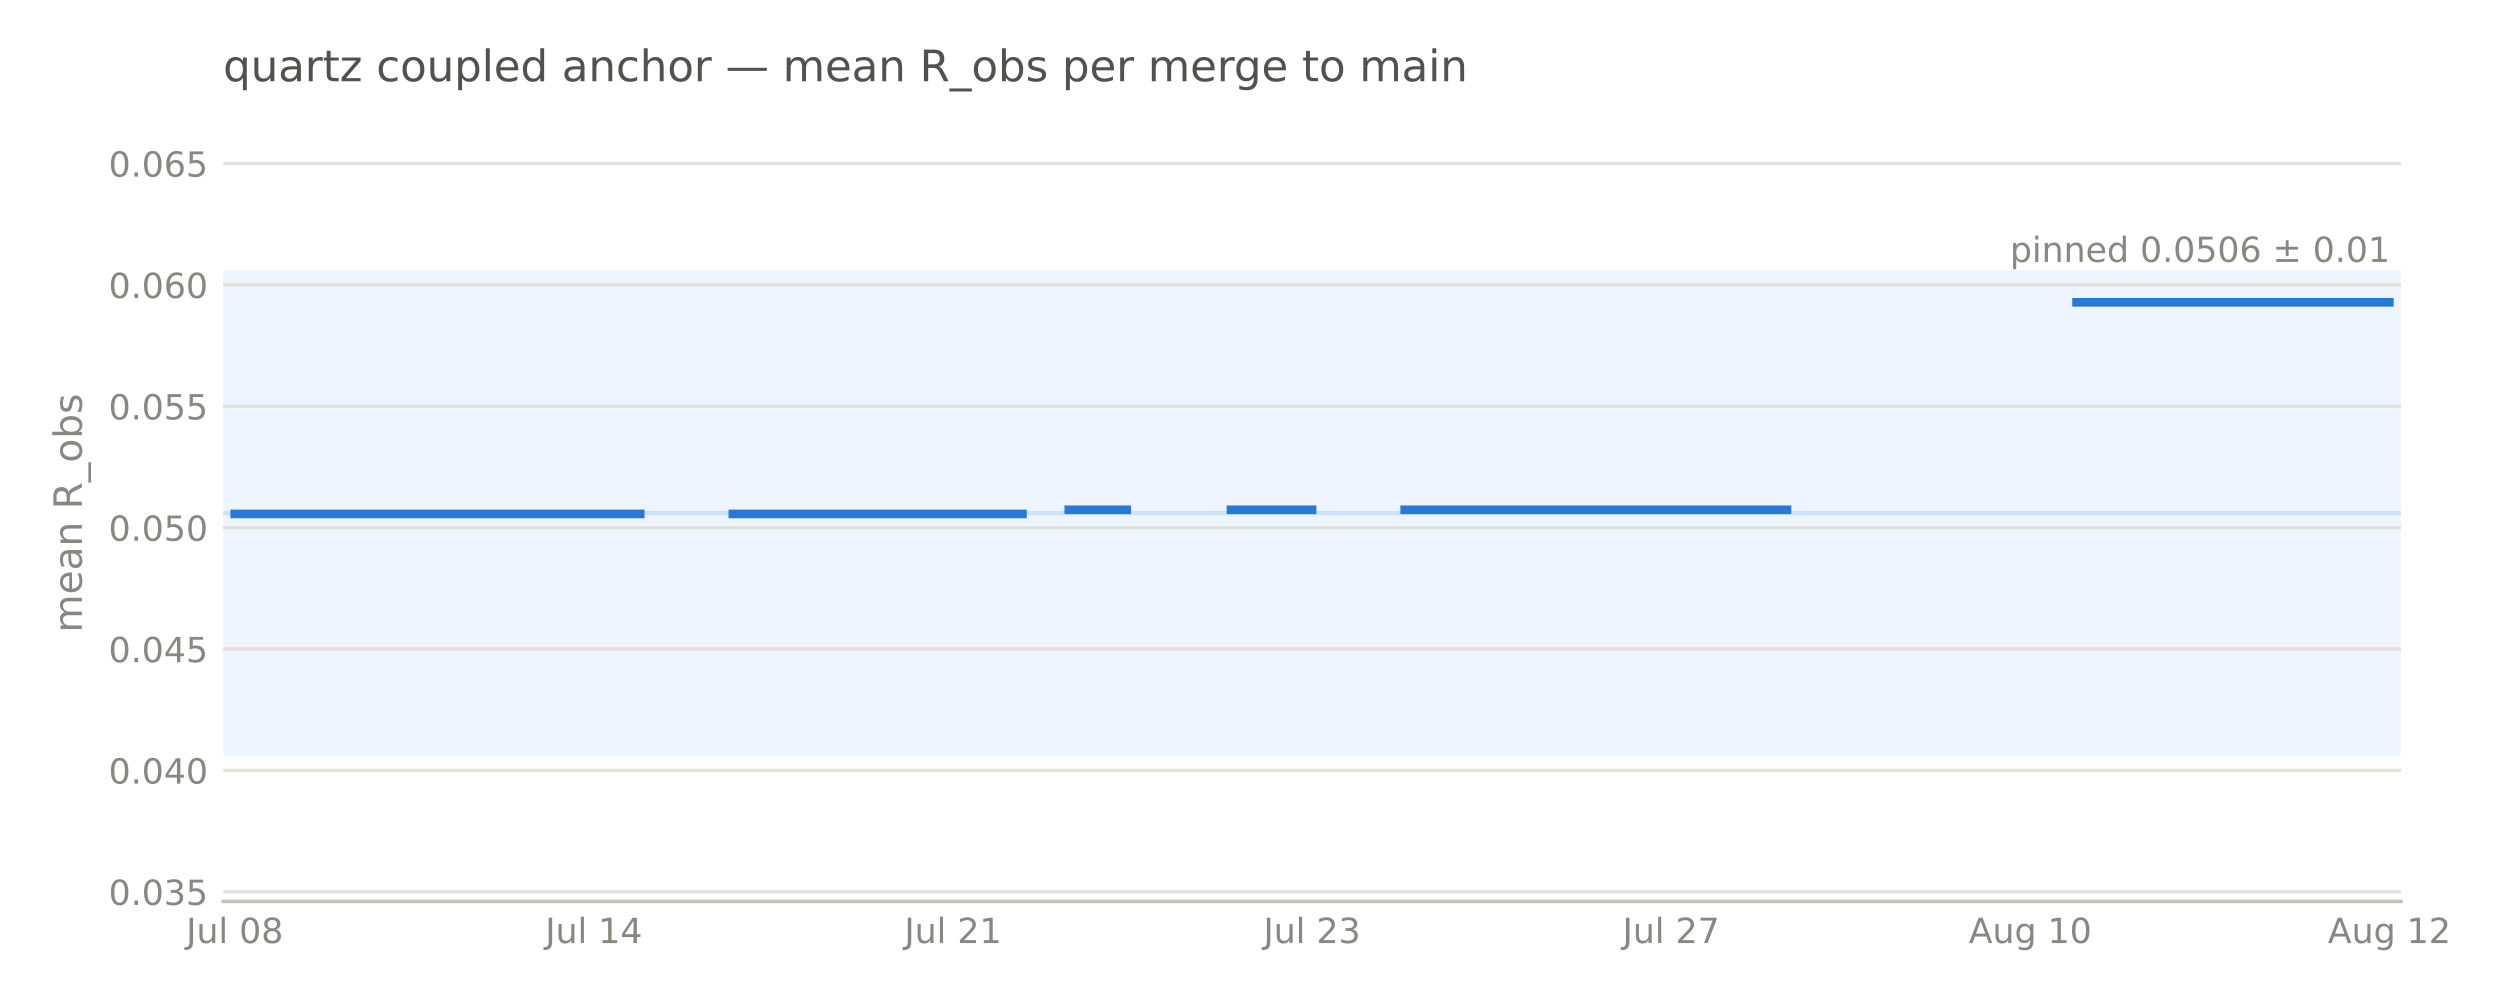
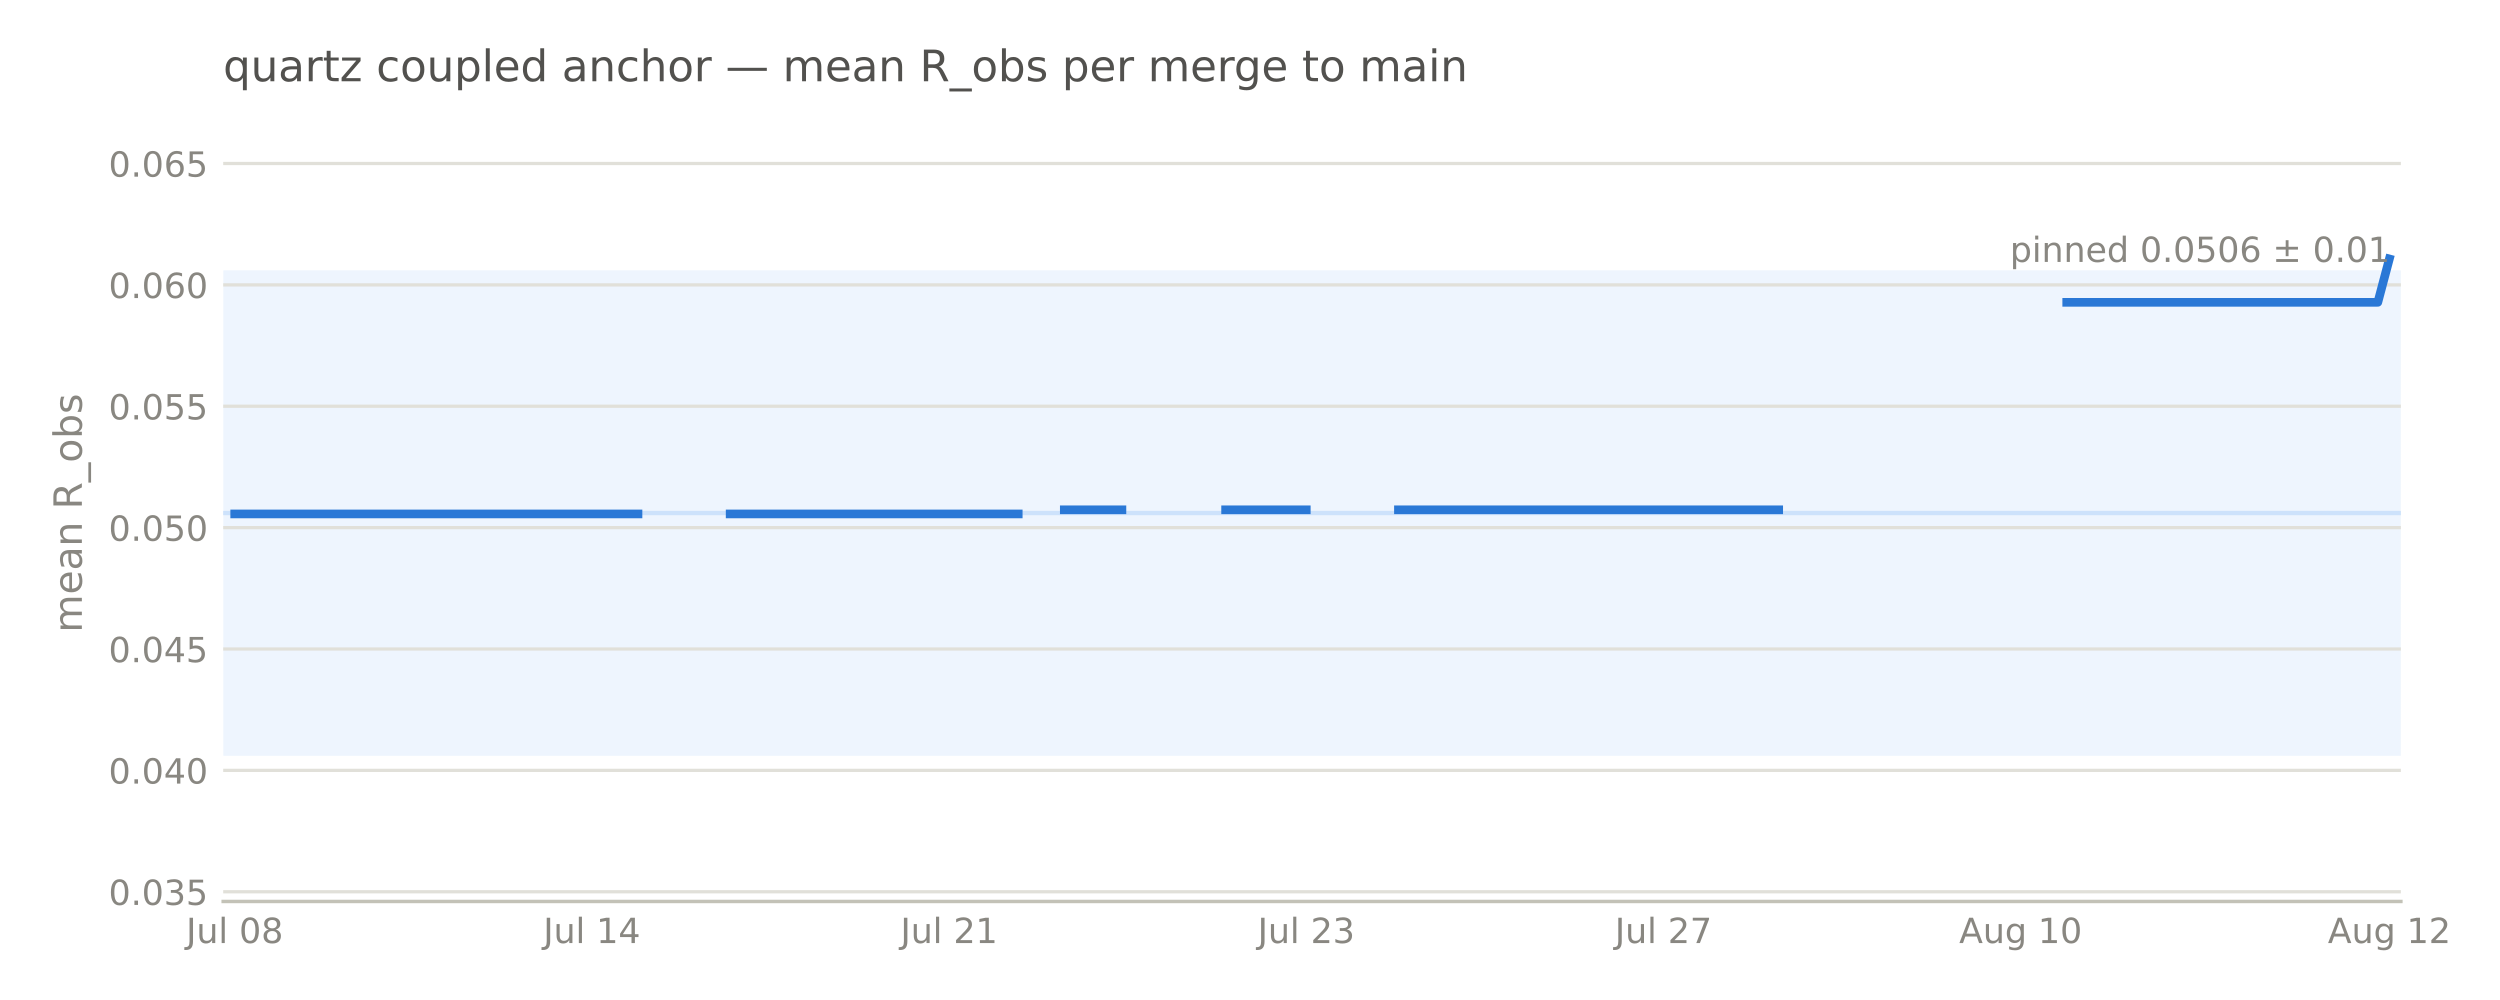
<svg xmlns="http://www.w3.org/2000/svg" width="576pt" height="230.4pt" viewBox="0 0 576 230.4" version="1.1">
  <defs>
    <style type="text/css">*{stroke-linejoin: round; stroke-linecap: butt}</style>
  </defs>
  <g id="figure_1">
    <g id="patch_1">
      <path d="M 0 230.4  L 576 230.4  L 576 0  L 0 0  L 0 230.4  z " style="fill: none; opacity: 0" />
    </g>
    <g id="axes_1">
      <g id="patch_2">
-         <path d="M 51.422 207.698  L 553.174 207.698  L 553.174 28.72  L 51.422 28.72  L 51.422 207.698  z " style="fill: none" />
+         <path d="M 51.422 207.698  L 553.162 207.698  L 553.162 28.72  L 51.422 28.72  L 51.422 207.698  z " style="fill: none" />
      </g>
      <g id="patch_3">
-         <path d="M 51.422 174.14  L 553.174 174.14  L 553.174 62.278  L 51.422 62.278  z " clip-path="url(#paf243f7fce)" style="fill: #cde2fb; opacity: 0.35" />
+         <path d="M 51.422 174.14  L 553.162 174.14  L 553.162 62.278  L 51.422 62.278  z " clip-path="url(#pfde728a63e)" style="fill: #cde2fb; opacity: 0.35" />
      </g>
      <g id="matplotlib.axis_1">
        <g id="xtick_1">
          <g id="line2d_1" />
          <g id="text_1">
-             <text style="font-size: 8px; font-family: 'DejaVu Sans', 'Bitstream Vera Sans', 'Computer Modern Sans Serif', 'Lucida Grande', 'Verdana', 'Geneva', 'Lucid', 'Arial', 'Helvetica', 'Avant Garde', sans-serif; text-anchor: middle; fill: #898781" x="54.091" y="217.277" transform="rotate(-0 54.09101 217.2769)">Jul 08</text>
+             <text style="font-size: 8px; font-family: 'DejaVu Sans', 'Bitstream Vera Sans', 'Computer Modern Sans Serif', 'Lucida Grande', 'Verdana', 'Geneva', 'Lucid', 'Arial', 'Helvetica', 'Avant Garde', sans-serif; text-anchor: middle; fill: #898781" x="54.077" y="217.277" transform="rotate(-0 54.07682 217.2769)">Jul 08</text>
          </g>
        </g>
        <g id="xtick_2">
          <g id="line2d_2" />
          <g id="text_2">
-             <text style="font-size: 8px; font-family: 'DejaVu Sans', 'Bitstream Vera Sans', 'Computer Modern Sans Serif', 'Lucida Grande', 'Verdana', 'Geneva', 'Lucid', 'Arial', 'Helvetica', 'Avant Garde', sans-serif; text-anchor: middle; fill: #898781" x="136.827" y="217.277" transform="rotate(-0 136.8268 217.2769)">Jul 14</text>
+             <text style="font-size: 8px; font-family: 'DejaVu Sans', 'Bitstream Vera Sans', 'Computer Modern Sans Serif', 'Lucida Grande', 'Verdana', 'Geneva', 'Lucid', 'Arial', 'Helvetica', 'Avant Garde', sans-serif; text-anchor: middle; fill: #898781" x="136.373" y="217.277" transform="rotate(-0 136.3728 217.2769)">Jul 14</text>
          </g>
        </g>
        <g id="xtick_3">
          <g id="line2d_3" />
          <g id="text_3">
-             <text style="font-size: 8px; font-family: 'DejaVu Sans', 'Bitstream Vera Sans', 'Computer Modern Sans Serif', 'Lucida Grande', 'Verdana', 'Geneva', 'Lucid', 'Arial', 'Helvetica', 'Avant Garde', sans-serif; text-anchor: middle; fill: #898781" x="219.563" y="217.277" transform="rotate(-0 219.5625 217.2769)">Jul 21</text>
+             <text style="font-size: 8px; font-family: 'DejaVu Sans', 'Bitstream Vera Sans', 'Computer Modern Sans Serif', 'Lucida Grande', 'Verdana', 'Geneva', 'Lucid', 'Arial', 'Helvetica', 'Avant Garde', sans-serif; text-anchor: middle; fill: #898781" x="218.669" y="217.277" transform="rotate(-0 218.6687 217.2769)">Jul 21</text>
          </g>
        </g>
        <g id="xtick_4">
          <g id="line2d_4" />
          <g id="text_4">
-             <text style="font-size: 8px; font-family: 'DejaVu Sans', 'Bitstream Vera Sans', 'Computer Modern Sans Serif', 'Lucida Grande', 'Verdana', 'Geneva', 'Lucid', 'Arial', 'Helvetica', 'Avant Garde', sans-serif; text-anchor: middle; fill: #898781" x="302.298" y="217.277" transform="rotate(-0 302.2983 217.2769)">Jul 23</text>
+             <text style="font-size: 8px; font-family: 'DejaVu Sans', 'Bitstream Vera Sans', 'Computer Modern Sans Serif', 'Lucida Grande', 'Verdana', 'Geneva', 'Lucid', 'Arial', 'Helvetica', 'Avant Garde', sans-serif; text-anchor: middle; fill: #898781" x="300.965" y="217.277" transform="rotate(-0 300.9647 217.2769)">Jul 23</text>
          </g>
        </g>
        <g id="xtick_5">
          <g id="line2d_5" />
          <g id="text_5">
-             <text style="font-size: 8px; font-family: 'DejaVu Sans', 'Bitstream Vera Sans', 'Computer Modern Sans Serif', 'Lucida Grande', 'Verdana', 'Geneva', 'Lucid', 'Arial', 'Helvetica', 'Avant Garde', sans-serif; text-anchor: middle; fill: #898781" x="385.034" y="217.277" transform="rotate(-0 385.034 217.2769)">Jul 27</text>
+             <text style="font-size: 8px; font-family: 'DejaVu Sans', 'Bitstream Vera Sans', 'Computer Modern Sans Serif', 'Lucida Grande', 'Verdana', 'Geneva', 'Lucid', 'Arial', 'Helvetica', 'Avant Garde', sans-serif; text-anchor: middle; fill: #898781" x="383.261" y="217.277" transform="rotate(-0 383.2606 217.2769)">Jul 27</text>
          </g>
        </g>
        <g id="xtick_6">
          <g id="line2d_6" />
          <g id="text_6">
-             <text style="font-size: 8px; font-family: 'DejaVu Sans', 'Bitstream Vera Sans', 'Computer Modern Sans Serif', 'Lucida Grande', 'Verdana', 'Geneva', 'Lucid', 'Arial', 'Helvetica', 'Avant Garde', sans-serif; text-anchor: middle; fill: #898781" x="467.77" y="217.276" transform="rotate(-0 467.7698 217.2763)">Aug 10</text>
+             <text style="font-size: 8px; font-family: 'DejaVu Sans', 'Bitstream Vera Sans', 'Computer Modern Sans Serif', 'Lucida Grande', 'Verdana', 'Geneva', 'Lucid', 'Arial', 'Helvetica', 'Avant Garde', sans-serif; text-anchor: middle; fill: #898781" x="465.557" y="217.276" transform="rotate(-0 465.5565 217.2763)">Aug 10</text>
          </g>
        </g>
        <g id="xtick_7">
          <g id="line2d_7" />
          <g id="text_7">
-             <text style="font-size: 8px; font-family: 'DejaVu Sans', 'Bitstream Vera Sans', 'Computer Modern Sans Serif', 'Lucida Grande', 'Verdana', 'Geneva', 'Lucid', 'Arial', 'Helvetica', 'Avant Garde', sans-serif; text-anchor: middle; fill: #898781" x="550.506" y="217.276" transform="rotate(-0 550.5056 217.2763)">Aug 12</text>
+             <text style="font-size: 8px; font-family: 'DejaVu Sans', 'Bitstream Vera Sans', 'Computer Modern Sans Serif', 'Lucida Grande', 'Verdana', 'Geneva', 'Lucid', 'Arial', 'Helvetica', 'Avant Garde', sans-serif; text-anchor: middle; fill: #898781" x="550.507" y="217.276" transform="rotate(-0 550.5072 217.2763)">Aug 12</text>
          </g>
        </g>
      </g>
      <g id="matplotlib.axis_2">
        <g id="ytick_1">
          <g id="line2d_8">
-             <path d="M 51.422 205.461  L 553.174 205.461  " clip-path="url(#paf243f7fce)" style="fill: none; stroke: #e1e0d9; stroke-width: 0.75; stroke-linecap: square" />
+             <path d="M 51.422 205.461  L 553.162 205.461  " clip-path="url(#pfde728a63e)" style="fill: none; stroke: #e1e0d9; stroke-width: 0.75; stroke-linecap: square" />
          </g>
          <g id="line2d_9" />
          <g id="text_8">
            <text style="font-size: 8px; font-family: 'DejaVu Sans', 'Bitstream Vera Sans', 'Computer Modern Sans Serif', 'Lucida Grande', 'Verdana', 'Geneva', 'Lucid', 'Arial', 'Helvetica', 'Avant Garde', sans-serif; text-anchor: end; fill: #898781" x="47.922" y="208.5" transform="rotate(-0 47.92211 208.5)">0.035</text>
          </g>
        </g>
        <g id="ytick_2">
          <g id="line2d_10">
-             <path d="M 51.422 177.496  L 553.174 177.496  " clip-path="url(#paf243f7fce)" style="fill: none; stroke: #e1e0d9; stroke-width: 0.75; stroke-linecap: square" />
+             <path d="M 51.422 177.496  L 553.162 177.496  " clip-path="url(#pfde728a63e)" style="fill: none; stroke: #e1e0d9; stroke-width: 0.75; stroke-linecap: square" />
          </g>
          <g id="line2d_11" />
          <g id="text_9">
            <text style="font-size: 8px; font-family: 'DejaVu Sans', 'Bitstream Vera Sans', 'Computer Modern Sans Serif', 'Lucida Grande', 'Verdana', 'Geneva', 'Lucid', 'Arial', 'Helvetica', 'Avant Garde', sans-serif; text-anchor: end; fill: #898781" x="47.922" y="180.535" transform="rotate(-0 47.92211 180.5346)">0.040</text>
          </g>
        </g>
        <g id="ytick_3">
          <g id="line2d_12">
-             <path d="M 51.422 149.53  L 553.174 149.53  " clip-path="url(#paf243f7fce)" style="fill: none; stroke: #e1e0d9; stroke-width: 0.75; stroke-linecap: square" />
+             <path d="M 51.422 149.53  L 553.162 149.53  " clip-path="url(#pfde728a63e)" style="fill: none; stroke: #e1e0d9; stroke-width: 0.75; stroke-linecap: square" />
          </g>
          <g id="line2d_13" />
          <g id="text_10">
            <text style="font-size: 8px; font-family: 'DejaVu Sans', 'Bitstream Vera Sans', 'Computer Modern Sans Serif', 'Lucida Grande', 'Verdana', 'Geneva', 'Lucid', 'Arial', 'Helvetica', 'Avant Garde', sans-serif; text-anchor: end; fill: #898781" x="47.922" y="152.569" transform="rotate(-0 47.92211 152.5693)">0.045</text>
          </g>
        </g>
        <g id="ytick_4">
          <g id="line2d_14">
-             <path d="M 51.422 121.565  L 553.174 121.565  " clip-path="url(#paf243f7fce)" style="fill: none; stroke: #e1e0d9; stroke-width: 0.75; stroke-linecap: square" />
+             <path d="M 51.422 121.565  L 553.162 121.565  " clip-path="url(#pfde728a63e)" style="fill: none; stroke: #e1e0d9; stroke-width: 0.75; stroke-linecap: square" />
          </g>
          <g id="line2d_15" />
          <g id="text_11">
            <text style="font-size: 8px; font-family: 'DejaVu Sans', 'Bitstream Vera Sans', 'Computer Modern Sans Serif', 'Lucida Grande', 'Verdana', 'Geneva', 'Lucid', 'Arial', 'Helvetica', 'Avant Garde', sans-serif; text-anchor: end; fill: #898781" x="47.922" y="124.604" transform="rotate(-0 47.92211 124.604)">0.050</text>
          </g>
        </g>
        <g id="ytick_5">
          <g id="line2d_16">
-             <path d="M 51.422 93.6  L 553.174 93.6  " clip-path="url(#paf243f7fce)" style="fill: none; stroke: #e1e0d9; stroke-width: 0.75; stroke-linecap: square" />
+             <path d="M 51.422 93.6  L 553.162 93.6  " clip-path="url(#pfde728a63e)" style="fill: none; stroke: #e1e0d9; stroke-width: 0.75; stroke-linecap: square" />
          </g>
          <g id="line2d_17" />
          <g id="text_12">
            <text style="font-size: 8px; font-family: 'DejaVu Sans', 'Bitstream Vera Sans', 'Computer Modern Sans Serif', 'Lucida Grande', 'Verdana', 'Geneva', 'Lucid', 'Arial', 'Helvetica', 'Avant Garde', sans-serif; text-anchor: end; fill: #898781" x="47.922" y="96.639" transform="rotate(-0 47.92211 96.63863)">0.055</text>
          </g>
        </g>
        <g id="ytick_6">
          <g id="line2d_18">
-             <path d="M 51.422 65.634  L 553.174 65.634  " clip-path="url(#paf243f7fce)" style="fill: none; stroke: #e1e0d9; stroke-width: 0.75; stroke-linecap: square" />
+             <path d="M 51.422 65.634  L 553.162 65.634  " clip-path="url(#pfde728a63e)" style="fill: none; stroke: #e1e0d9; stroke-width: 0.75; stroke-linecap: square" />
          </g>
          <g id="line2d_19" />
          <g id="text_13">
            <text style="font-size: 8px; font-family: 'DejaVu Sans', 'Bitstream Vera Sans', 'Computer Modern Sans Serif', 'Lucida Grande', 'Verdana', 'Geneva', 'Lucid', 'Arial', 'Helvetica', 'Avant Garde', sans-serif; text-anchor: end; fill: #898781" x="47.922" y="68.673" transform="rotate(-0 47.92211 68.6733)">0.060</text>
          </g>
        </g>
        <g id="ytick_7">
          <g id="line2d_20">
-             <path d="M 51.422 37.669  L 553.174 37.669  " clip-path="url(#paf243f7fce)" style="fill: none; stroke: #e1e0d9; stroke-width: 0.75; stroke-linecap: square" />
+             <path d="M 51.422 37.669  L 553.162 37.669  " clip-path="url(#pfde728a63e)" style="fill: none; stroke: #e1e0d9; stroke-width: 0.75; stroke-linecap: square" />
          </g>
          <g id="line2d_21" />
          <g id="text_14">
            <text style="font-size: 8px; font-family: 'DejaVu Sans', 'Bitstream Vera Sans', 'Computer Modern Sans Serif', 'Lucida Grande', 'Verdana', 'Geneva', 'Lucid', 'Arial', 'Helvetica', 'Avant Garde', sans-serif; text-anchor: end; fill: #898781" x="47.922" y="40.708" transform="rotate(-0 47.92211 40.70797)">0.065</text>
          </g>
        </g>
        <g id="text_15">
          <text style="font-size: 9px; font-family: 'DejaVu Sans', 'Bitstream Vera Sans', 'Computer Modern Sans Serif', 'Lucida Grande', 'Verdana', 'Geneva', 'Lucid', 'Arial', 'Helvetica', 'Avant Garde', sans-serif; text-anchor: middle; fill: #898781" x="18.858" y="118.209" transform="rotate(-90 18.8575 118.2091)">mean R_obs</text>
        </g>
      </g>
      <g id="line2d_22">
-         <path d="M 51.422 118.209  L 553.174 118.209  " clip-path="url(#paf243f7fce)" style="fill: none; stroke: #cde2fb; stroke-linecap: square" />
+         <path d="M 51.422 118.209  L 553.162 118.209  " clip-path="url(#pfde728a63e)" style="fill: none; stroke: #cde2fb; stroke-linecap: square" />
      </g>
      <g id="patch_4">
-         <path d="M 51.422 207.698  L 553.174 207.698  " style="fill: none; stroke: #c3c2b7; stroke-width: 0.8; stroke-linejoin: miter; stroke-linecap: square" />
+         <path d="M 51.422 207.698  L 553.162 207.698  " style="fill: none; stroke: #c3c2b7; stroke-width: 0.8; stroke-linejoin: miter; stroke-linecap: square" />
      </g>
      <g id="line2d_23">
-         <path d="M 54.091 118.409  L 147.502 118.409  M 168.854 118.409  L 235.576 118.409  M 246.251 117.455  L 259.596 117.455  M 283.616 117.455  L 302.298 117.455  M 323.649 117.455  L 411.723 117.455  M 478.445 69.652  L 550.506 69.652  L 550.506 69.652  " clip-path="url(#paf243f7fce)" style="fill: none; stroke: #2a78d6; stroke-width: 2; stroke-linecap: square" />
+         <path d="M 54.077 118.409  L 146.992 118.409  M 168.229 118.409  L 234.597 118.409  M 245.216 117.455  L 258.489 117.455  M 282.382 117.455  L 300.965 117.455  M 322.202 117.455  L 409.808 117.455  M 476.175 69.652  L 547.852 69.652  L 550.507 59.661  L 550.507 59.661  " clip-path="url(#pfde728a63e)" style="fill: none; stroke: #2a78d6; stroke-width: 2; stroke-linecap: square" />
      </g>
      <g id="text_16">
-         <text style="font-size: 8px; font-family: 'DejaVu Sans', 'Bitstream Vera Sans', 'Computer Modern Sans Serif', 'Lucida Grande', 'Verdana', 'Geneva', 'Lucid', 'Arial', 'Helvetica', 'Avant Garde', sans-serif; text-anchor: end; fill: #898781" x="550.666" y="60.357" transform="rotate(-0 550.6657 60.35652)">pinned 0.0506 ± 0.01</text>
+         <text style="font-size: 8px; font-family: 'DejaVu Sans', 'Bitstream Vera Sans', 'Computer Modern Sans Serif', 'Lucida Grande', 'Verdana', 'Geneva', 'Lucid', 'Arial', 'Helvetica', 'Avant Garde', sans-serif; text-anchor: end; fill: #898781" x="550.653" y="60.357" transform="rotate(-0 550.6532 60.35652)">pinned 0.0506 ± 0.01</text>
      </g>
      <g id="text_17">
        <text style="font-size: 10px; font-family: 'DejaVu Sans', 'Bitstream Vera Sans', 'Computer Modern Sans Serif', 'Lucida Grande', 'Verdana', 'Geneva', 'Lucid', 'Arial', 'Helvetica', 'Avant Garde', sans-serif; text-anchor: start; fill: #52514e" x="51.422" y="18.72" transform="rotate(-0 51.42211 18.72)">quartz coupled anchor — mean R_obs per merge to main</text>
      </g>
    </g>
  </g>
  <defs>
-     <clipPath id="paf243f7fce">
-       <rect x="51.422" y="28.72" width="501.752" height="178.978" />
+     <clipPath id="pfde728a63e">
+       <rect x="51.422" y="28.72" width="501.74" height="178.978" />
    </clipPath>
  </defs>
</svg>
